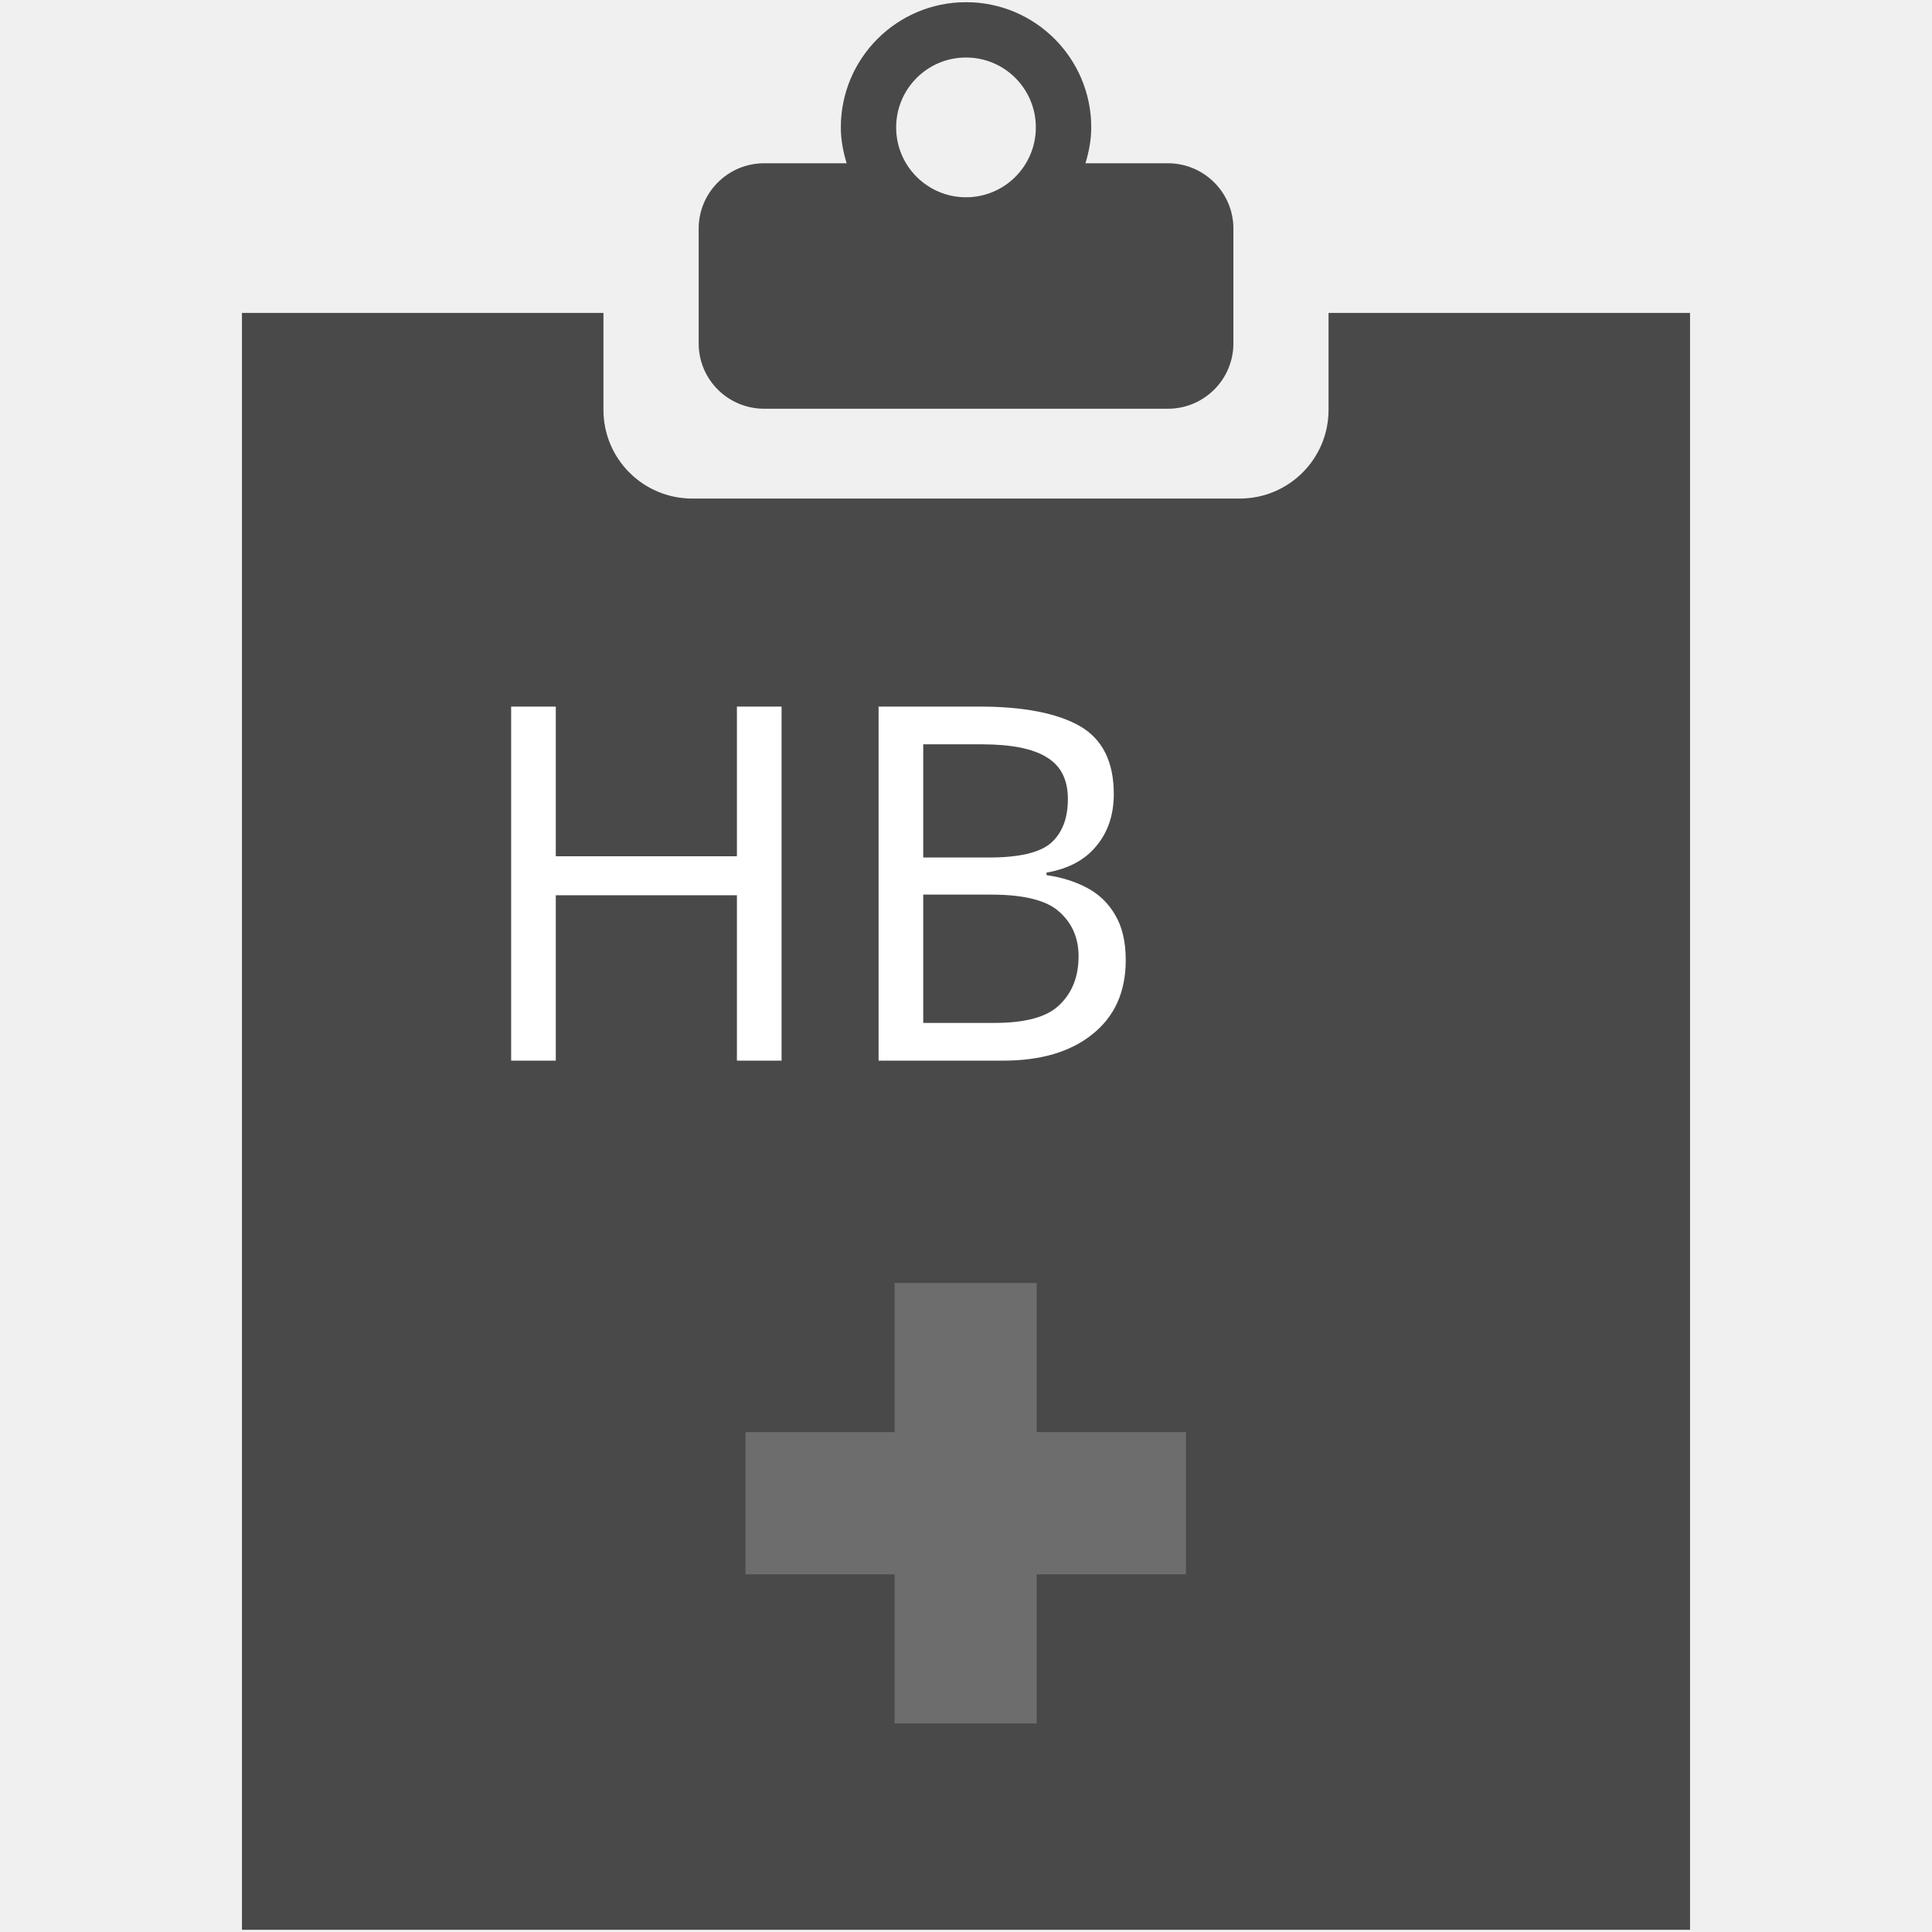
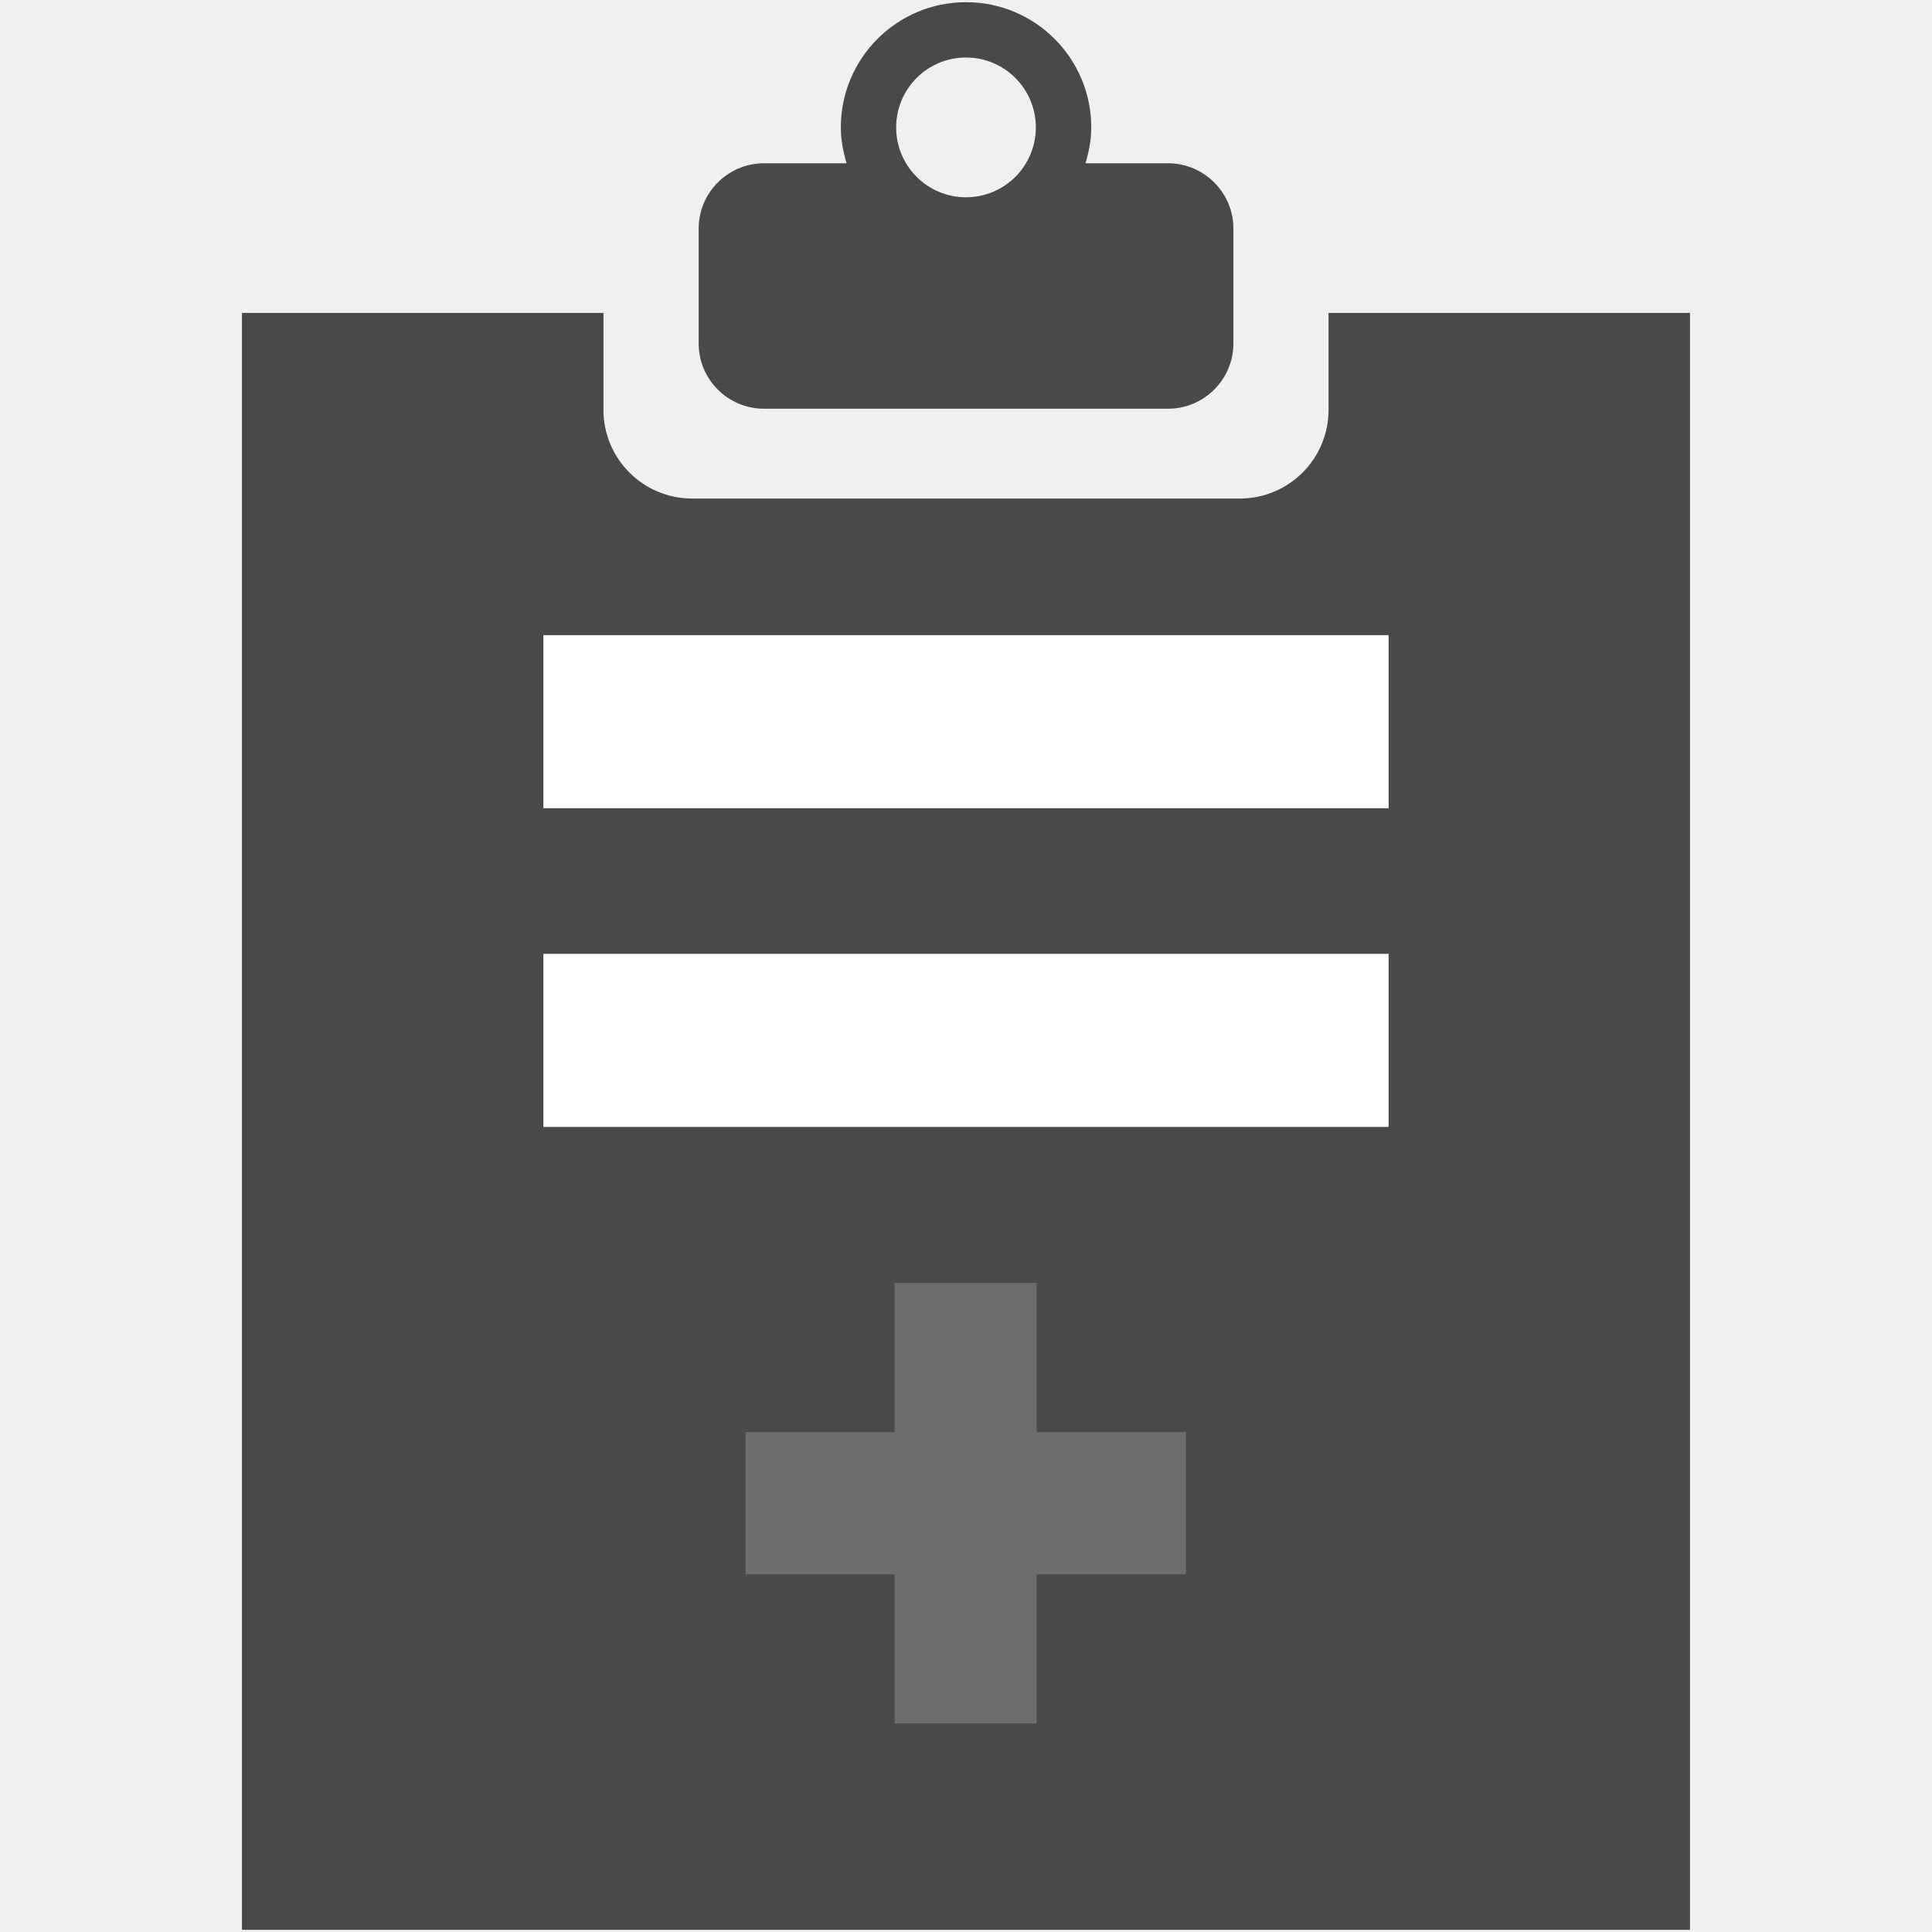
<svg xmlns="http://www.w3.org/2000/svg" id="svg9" xml:space="preserve" width="48px" viewBox="0 0 48 48" version="1.1" height="48px" enable-background="new 0 0 48 48">
  <defs id="defs13">
-     <filter style="color-interpolation-filters:sRGB;" id="filter4493">
-       <feColorMatrix values="0.21 0.72 0.072 0.16 0 0.21 0.72 0.072 0.16 0 0.21 0.72 0.072 0.16 0 0 0 0 1 0 " id="feColorMatrix4491" />
+     <filter style="color-interpolation-filters:sRGB;" id="filter4512">
+       <feColorMatrix values="0.21 0.72 0.072 0.16 0 0.21 0.72 0.072 0.16 0 0.21 0.72 0.072 0.16 0 0 0 0 1 0 " id="feColorMatrix4510" />
    </filter>
-     <filter style="color-interpolation-filters:sRGB;" id="filter4497">
-       <feColorMatrix values="0.21 0.72 0.072 0.16 0 0.21 0.72 0.072 0.16 0 0.21 0.72 0.072 0.16 0 0 0 0 1 0 " id="feColorMatrix4495" />
+     <filter style="color-interpolation-filters:sRGB;" id="filter4516">
+       <feColorMatrix values="0.21 0.72 0.072 0.16 0 0.21 0.72 0.072 0.16 0 0.21 0.72 0.072 0.16 0 0 0 0 1 0 " id="feColorMatrix4514" />
    </filter>
-     <filter style="color-interpolation-filters:sRGB;" id="filter4501">
-       <feColorMatrix values="0.21 0.72 0.072 0.16 0 0.21 0.72 0.072 0.16 0 0.21 0.72 0.072 0.16 0 0 0 0 1 0 " id="feColorMatrix4499" />
+     <filter style="color-interpolation-filters:sRGB;" id="filter4520">
+       <feColorMatrix values="0.21 0.72 0.072 0.16 0 0.21 0.72 0.072 0.16 0 0.21 0.72 0.072 0.16 0 0 0 0 1 0 " id="feColorMatrix4518" />
+     </filter>
+     <filter style="color-interpolation-filters:sRGB;" id="filter4524">
+       <feColorMatrix values="0.21 0.72 0.072 0.16 0 0.21 0.72 0.072 0.16 0 0.21 0.72 0.072 0.16 0 0 0 0 1 0 " id="feColorMatrix4522" />
    </filter>
  </defs>
-   <path style="opacity:1;vector-effect:none;fill:#241f20;fill-opacity:1;fill-rule:evenodd;stroke-width:1.042;stroke-linecap:butt;stroke-linejoin:miter;stroke-miterlimit:4;stroke-dasharray:none;stroke-dashoffset:0;stroke-opacity:1;filter:url(#filter4501)" d="M 24.002 0.055 C 22.284 0.055 20.891 1.447 20.891 3.166 C 20.891 3.477 20.95 3.773 21.035 4.057 L 18.986 4.057 C 18.086 4.057 17.359 4.784 17.359 5.682 L 17.359 8.529 C 17.358 9.428 18.086 10.154 18.986 10.154 L 29.016 10.154 C 29.914 10.154 30.643 9.428 30.643 8.529 L 30.643 5.682 C 30.643 4.784 29.914 4.057 29.016 4.057 L 26.967 4.057 C 27.052 3.773 27.111 3.477 27.111 3.166 C 27.111 1.447 25.718 0.055 24.002 0.055 z M 24 1.428 C 24.959 1.428 25.736 2.205 25.736 3.166 C 25.736 4.124 24.959 4.902 24 4.902 C 23.041 4.902 22.264 4.124 22.264 3.166 C 22.264 2.205 23.041 1.428 24 1.428 z M 6.012 7.775 L 6.012 47.945 L 10.42 47.945 L 10.795 47.945 L 37.33 47.945 L 37.58 47.945 L 41.988 47.945 L 41.988 7.775 L 37.58 7.775 L 37.33 7.775 L 33.008 7.775 L 33.008 10.184 C 33.008 11.402 32.02 12.387 30.803 12.387 L 17.197 12.387 C 15.98 12.387 14.992 11.402 14.992 10.184 L 14.992 7.775 L 10.795 7.775 L 10.42 7.775 L 6.012 7.775 z M 22.414 32.467 L 25.586 32.467 L 25.586 35.789 L 28.91 35.789 L 28.91 38.963 L 25.586 38.963 L 25.586 42.285 L 22.414 42.285 L 22.414 38.963 L 19.092 38.963 L 19.092 35.789 L 22.414 35.789 L 22.414 32.467 z " id="rect4492" />
+   <path style="opacity:1;vector-effect:none;fill:#241f20;fill-opacity:1;fill-rule:evenodd;stroke-width:1.042;stroke-linecap:butt;stroke-linejoin:miter;stroke-miterlimit:4;stroke-dasharray:none;stroke-dashoffset:0;stroke-opacity:1;filter:url(#filter4524)" d="M 24.002 0.055 C 22.284 0.055 20.891 1.447 20.891 3.166 C 20.891 3.477 20.95 3.773 21.035 4.057 L 18.986 4.057 C 18.086 4.057 17.359 4.784 17.359 5.682 L 17.359 8.529 C 17.358 9.428 18.086 10.154 18.986 10.154 L 29.016 10.154 C 29.914 10.154 30.643 9.428 30.643 8.529 L 30.643 5.682 C 30.643 4.784 29.914 4.057 29.016 4.057 L 26.967 4.057 C 27.052 3.773 27.111 3.477 27.111 3.166 C 27.111 1.447 25.718 0.055 24.002 0.055 z M 24 1.428 C 24.959 1.428 25.736 2.205 25.736 3.166 C 25.736 4.124 24.959 4.902 24 4.902 C 23.041 4.902 22.264 4.124 22.264 3.166 C 22.264 2.205 23.041 1.428 24 1.428 z M 6.012 7.775 L 6.012 47.945 L 10.42 47.945 L 10.795 47.945 L 37.33 47.945 L 37.58 47.945 L 41.988 47.945 L 41.988 7.775 L 37.58 7.775 L 37.33 7.775 L 33.008 7.775 L 33.008 10.184 C 33.008 11.402 32.02 12.387 30.803 12.387 L 17.197 12.387 C 15.98 12.387 14.992 11.402 14.992 10.184 L 14.992 7.775 L 10.795 7.775 L 10.42 7.775 L 6.012 7.775 z M 22.414 32.467 L 25.586 32.467 L 25.586 35.789 L 28.91 35.789 L 28.91 38.963 L 25.586 38.963 L 25.586 42.285 L 22.414 42.285 L 22.414 38.963 L 19.092 38.963 L 19.092 35.789 L 22.414 35.789 L 22.414 32.467 z " id="rect4492" />
  <g style="fill:#241f20;fill-opacity:1" id="Layer_4">
    <g style="fill:#241f20;fill-opacity:1" id="g6" />
  </g>
  <g id="Layer_4-4" transform="translate(39.66102,0.4067796)">
    <g id="g6-8" />
  </g>
-   <text id="text6957" y="26.35" x="11.496" style="font-style:normal;font-variant:normal;font-weight:normal;font-stretch:normal;font-size:12.32px;line-height:1.25;font-family:Magneto;-inkscape-font-specification:Magneto;letter-spacing:0px;word-spacing:0px;fill:#ffffff;fill-opacity:1;stroke:none;stroke-width:0.308;filter:url(#filter4497)" xml:space="preserve">
-     <tspan style="font-style:normal;font-variant:normal;font-weight:normal;font-stretch:normal;font-family:Magneto;-inkscape-font-specification:Magneto;fill:#ffffff;stroke-width:0.308;fill-opacity:1;" y="26.35" x="11.496" id="tspan6955">HB</tspan>
-   </text>
-   <path id="rect7047" d="m 22.222,31.874 v 3.705 h -3.705 v 3.54 h 3.705 v 3.705 h 3.538 v -3.705 h 3.708 v -3.54 h -3.708 v -3.705 z" style="opacity:1;vector-effect:none;fill:#a02c2c;fill-opacity:1;fill-rule:evenodd;stroke-width:1.115;stroke-linecap:butt;stroke-linejoin:miter;stroke-miterlimit:4;stroke-dasharray:none;stroke-dashoffset:0;stroke-opacity:1;filter:url(#filter4493)" />
+   <path id="rect7047" d="m 22.222,31.874 v 3.705 h -3.705 v 3.54 h 3.705 v 3.705 h 3.538 v -3.705 h 3.708 v -3.54 h -3.708 v -3.705 z" style="opacity:1;vector-effect:none;fill:#a02c2c;fill-opacity:1;fill-rule:evenodd;stroke-width:1.115;stroke-linecap:butt;stroke-linejoin:miter;stroke-miterlimit:4;stroke-dasharray:none;stroke-dashoffset:0;stroke-opacity:1;filter:url(#filter4520)" />
  <g style="fill:#241f20;fill-opacity:1" id="Layer_4-5" transform="translate(43.83051,0.20339)">
    <g style="fill:#241f20;fill-opacity:1" id="g6-3" />
  </g>
+   <rect style="opacity:1;vector-effect:none;fill:#ffffff;fill-opacity:1;fill-rule:evenodd;stroke-width:1;stroke-linecap:butt;stroke-linejoin:miter;stroke-miterlimit:4;stroke-dasharray:none;stroke-dashoffset:0;stroke-opacity:1;filter:url(#filter4516)" id="rect4493" width="21" height="4.3" x="13.5" y="15.78" />
+   <rect style="opacity:1;vector-effect:none;fill:#ffffff;fill-opacity:1;fill-rule:evenodd;stroke-width:1;stroke-linecap:butt;stroke-linejoin:miter;stroke-miterlimit:4;stroke-dasharray:none;stroke-dashoffset:0;stroke-opacity:1;filter:url(#filter4512)" id="rect4493-3" width="21" height="4.3" x="13.5" y="23.698" />
</svg>
